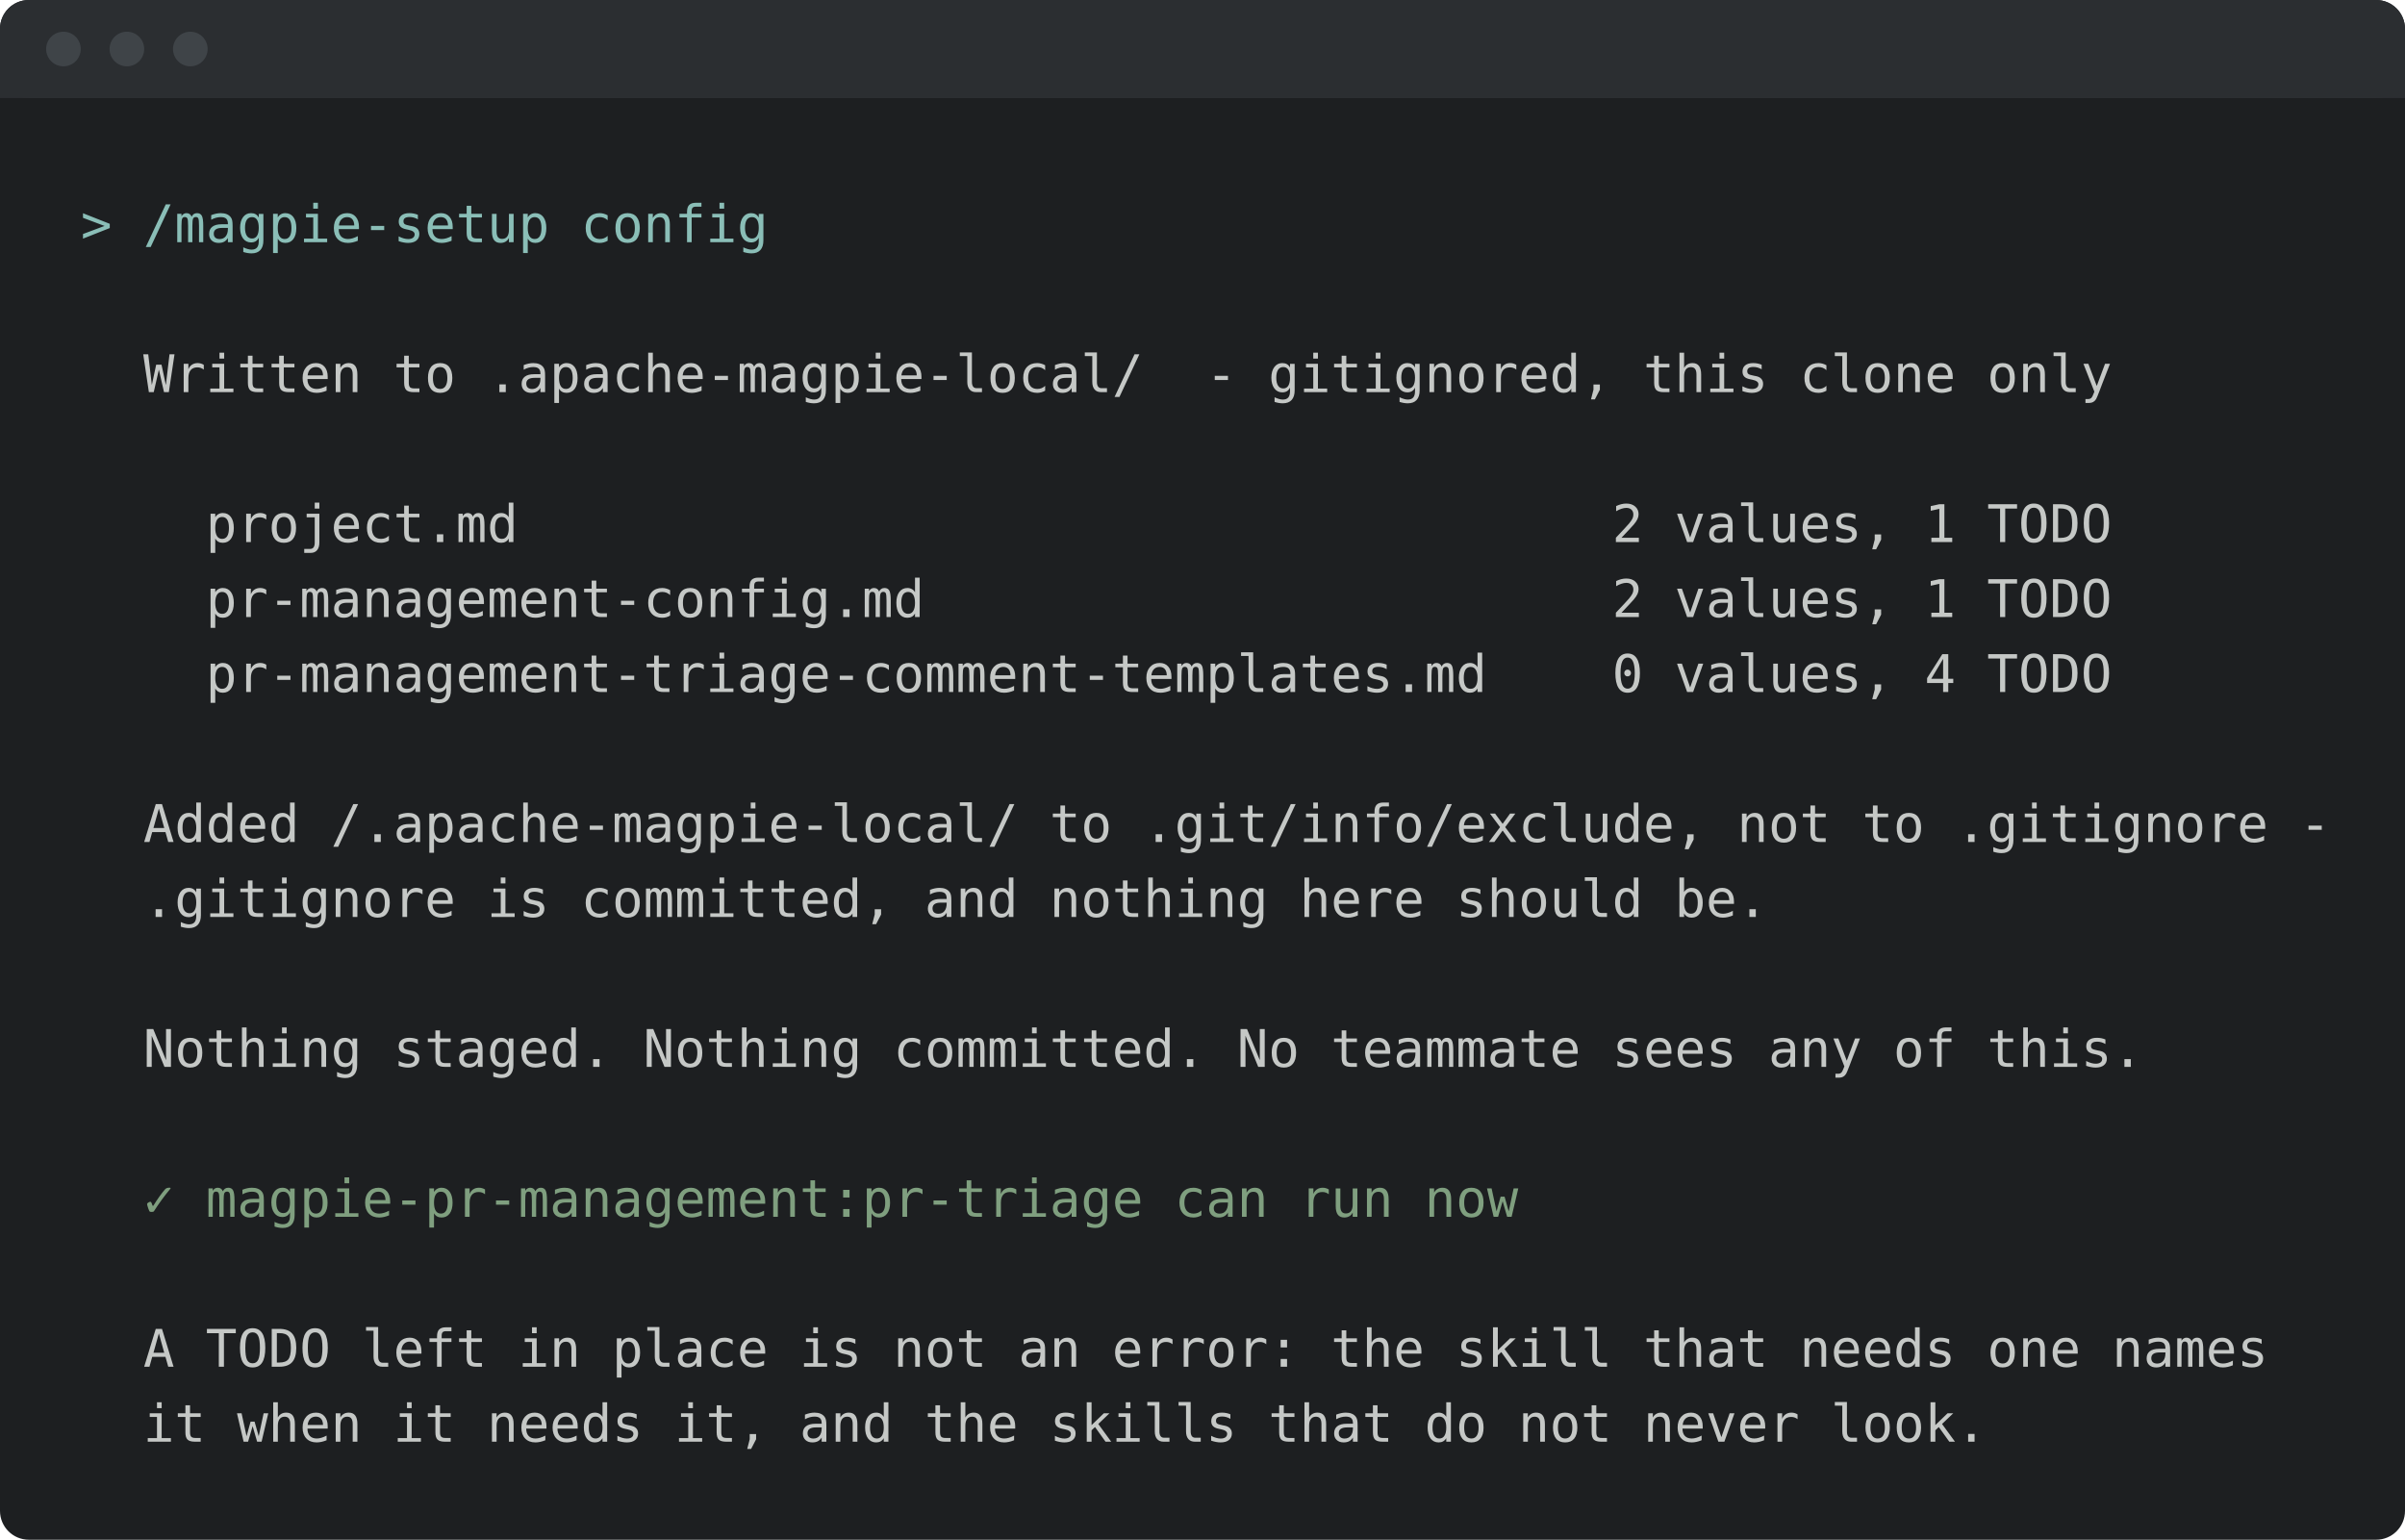
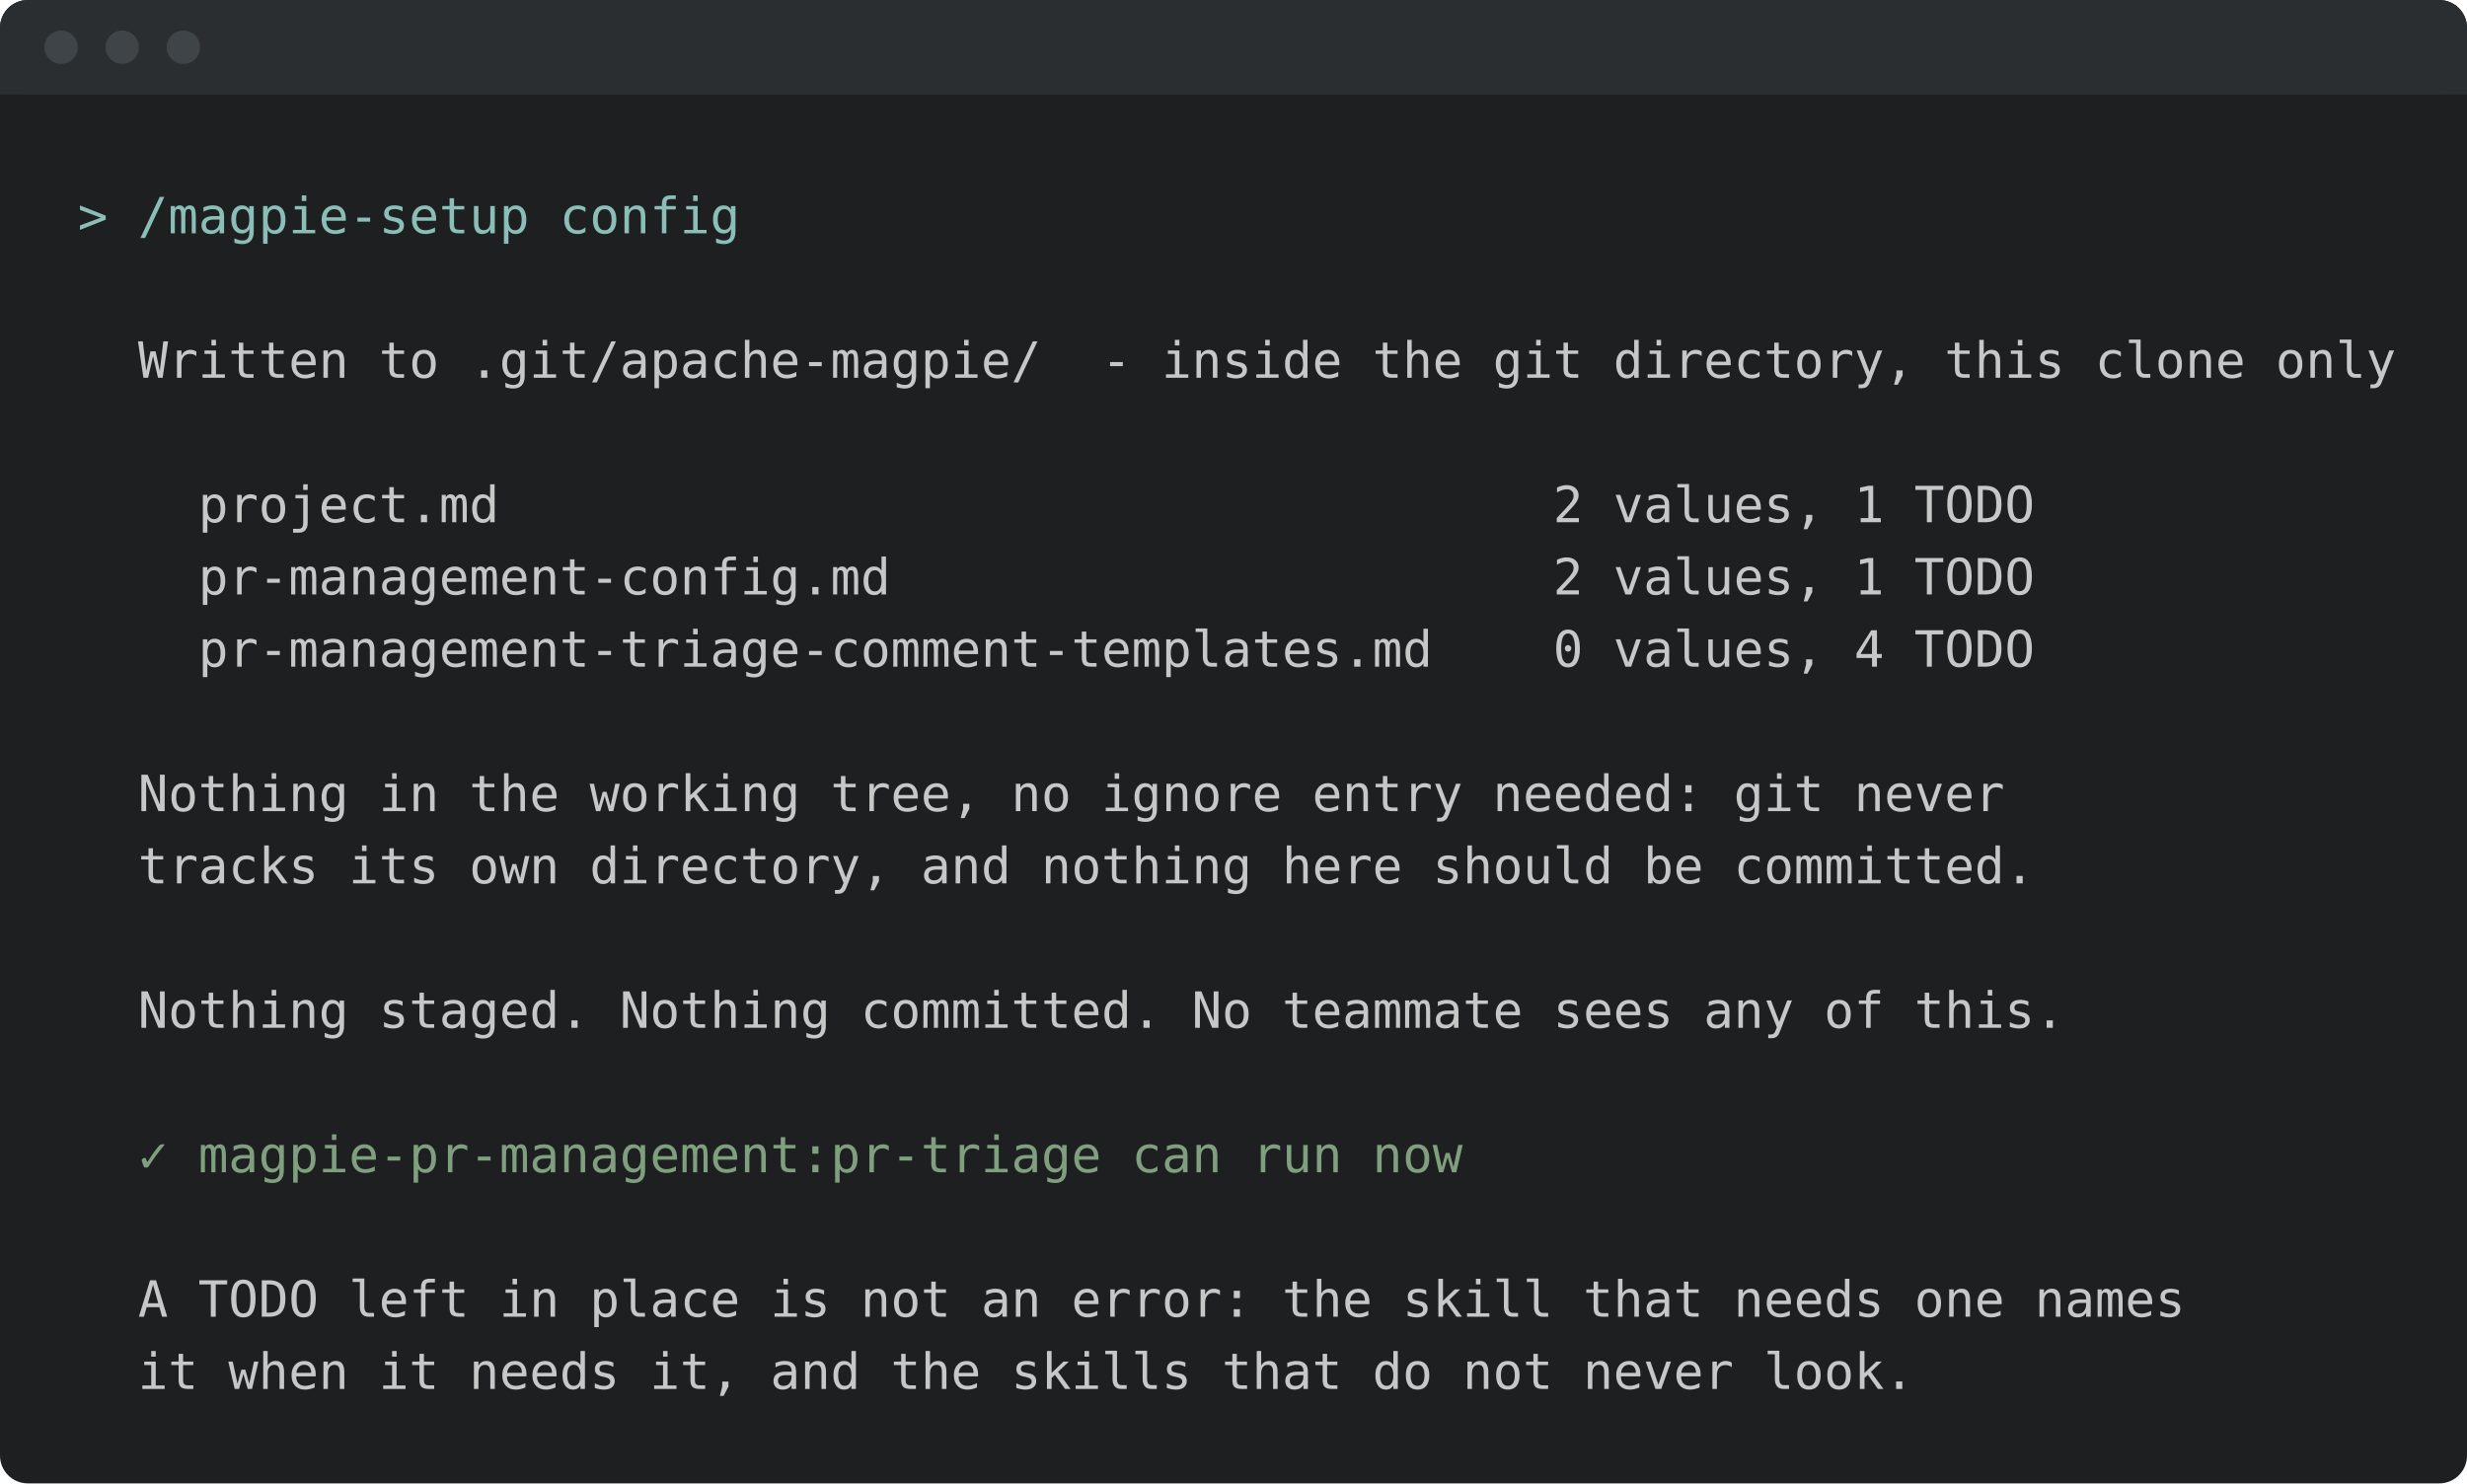
- <svg xmlns="http://www.w3.org/2000/svg" viewBox="0 0 834 534" width="834" height="534" role="img" data-magpie-rendered="render-screenshot" aria-label="Terminal transcript: 3-scaffolded">
-   <rect width="834" height="534" rx="10" fill="#1d1f21" />
-   <rect x="0" y="0" width="834" height="34" rx="10" fill="#2b2e31" />
-   <rect x="0" y="24" width="834" height="10" fill="#2b2e31" />
+ <svg xmlns="http://www.w3.org/2000/svg" viewBox="0 0 888 534" width="888" height="534" role="img" data-magpie-rendered="render-screenshot" aria-label="Terminal transcript: 3-scaffolded">
+   <rect width="888" height="534" rx="10" fill="#1d1f21" />
+   <rect x="0" y="0" width="888" height="34" rx="10" fill="#2b2e31" />
+   <rect x="0" y="24" width="888" height="10" fill="#2b2e31" />
  <circle cx="22" cy="17" r="6" fill="#3f4448" />
  <circle cx="44" cy="17" r="6" fill="#3f4448" />
  <circle cx="66" cy="17" r="6" fill="#3f4448" />
  <g font-family="ui-monospace,SFMono-Regular,Menlo,Consolas,monospace" font-size="18" xml:space="preserve">
    <text x="28" y="84" fill="#8abeb7">&gt; /magpie-setup config</text>
-     <text x="28" y="136" fill="#c5c8c6">  Written to .apache-magpie-local/  - gitignored, this clone only</text>
+     <text x="28" y="136" fill="#c5c8c6">  Written to .git/apache-magpie/  - inside the git directory, this clone only</text>
    <text x="28" y="188" fill="#c5c8c6">    project.md                                   2 values, 1 TODO</text>
    <text x="28" y="214" fill="#c5c8c6">    pr-management-config.md                      2 values, 1 TODO</text>
    <text x="28" y="240" fill="#c5c8c6">    pr-management-triage-comment-templates.md    0 values, 4 TODO</text>
-     <text x="28" y="292" fill="#c5c8c6">  Added /.apache-magpie-local/ to .git/info/exclude, not to .gitignore -</text>
-     <text x="28" y="318" fill="#c5c8c6">  .gitignore is committed, and nothing here should be.</text>
+     <text x="28" y="292" fill="#c5c8c6">  Nothing in the working tree, no ignore entry needed: git never</text>
+     <text x="28" y="318" fill="#c5c8c6">  tracks its own directory, and nothing here should be committed.</text>
    <text x="28" y="370" fill="#c5c8c6">  Nothing staged. Nothing committed. No teammate sees any of this.</text>
    <text x="28" y="422" fill="#7f9f7f">  ✓ magpie-pr-management:pr-triage can run now</text>
    <text x="28" y="474" fill="#c5c8c6">  A TODO left in place is not an error: the skill that needs one names</text>
    <text x="28" y="500" fill="#c5c8c6">  it when it needs it, and the skills that do not never look.</text>
  </g>
</svg>
